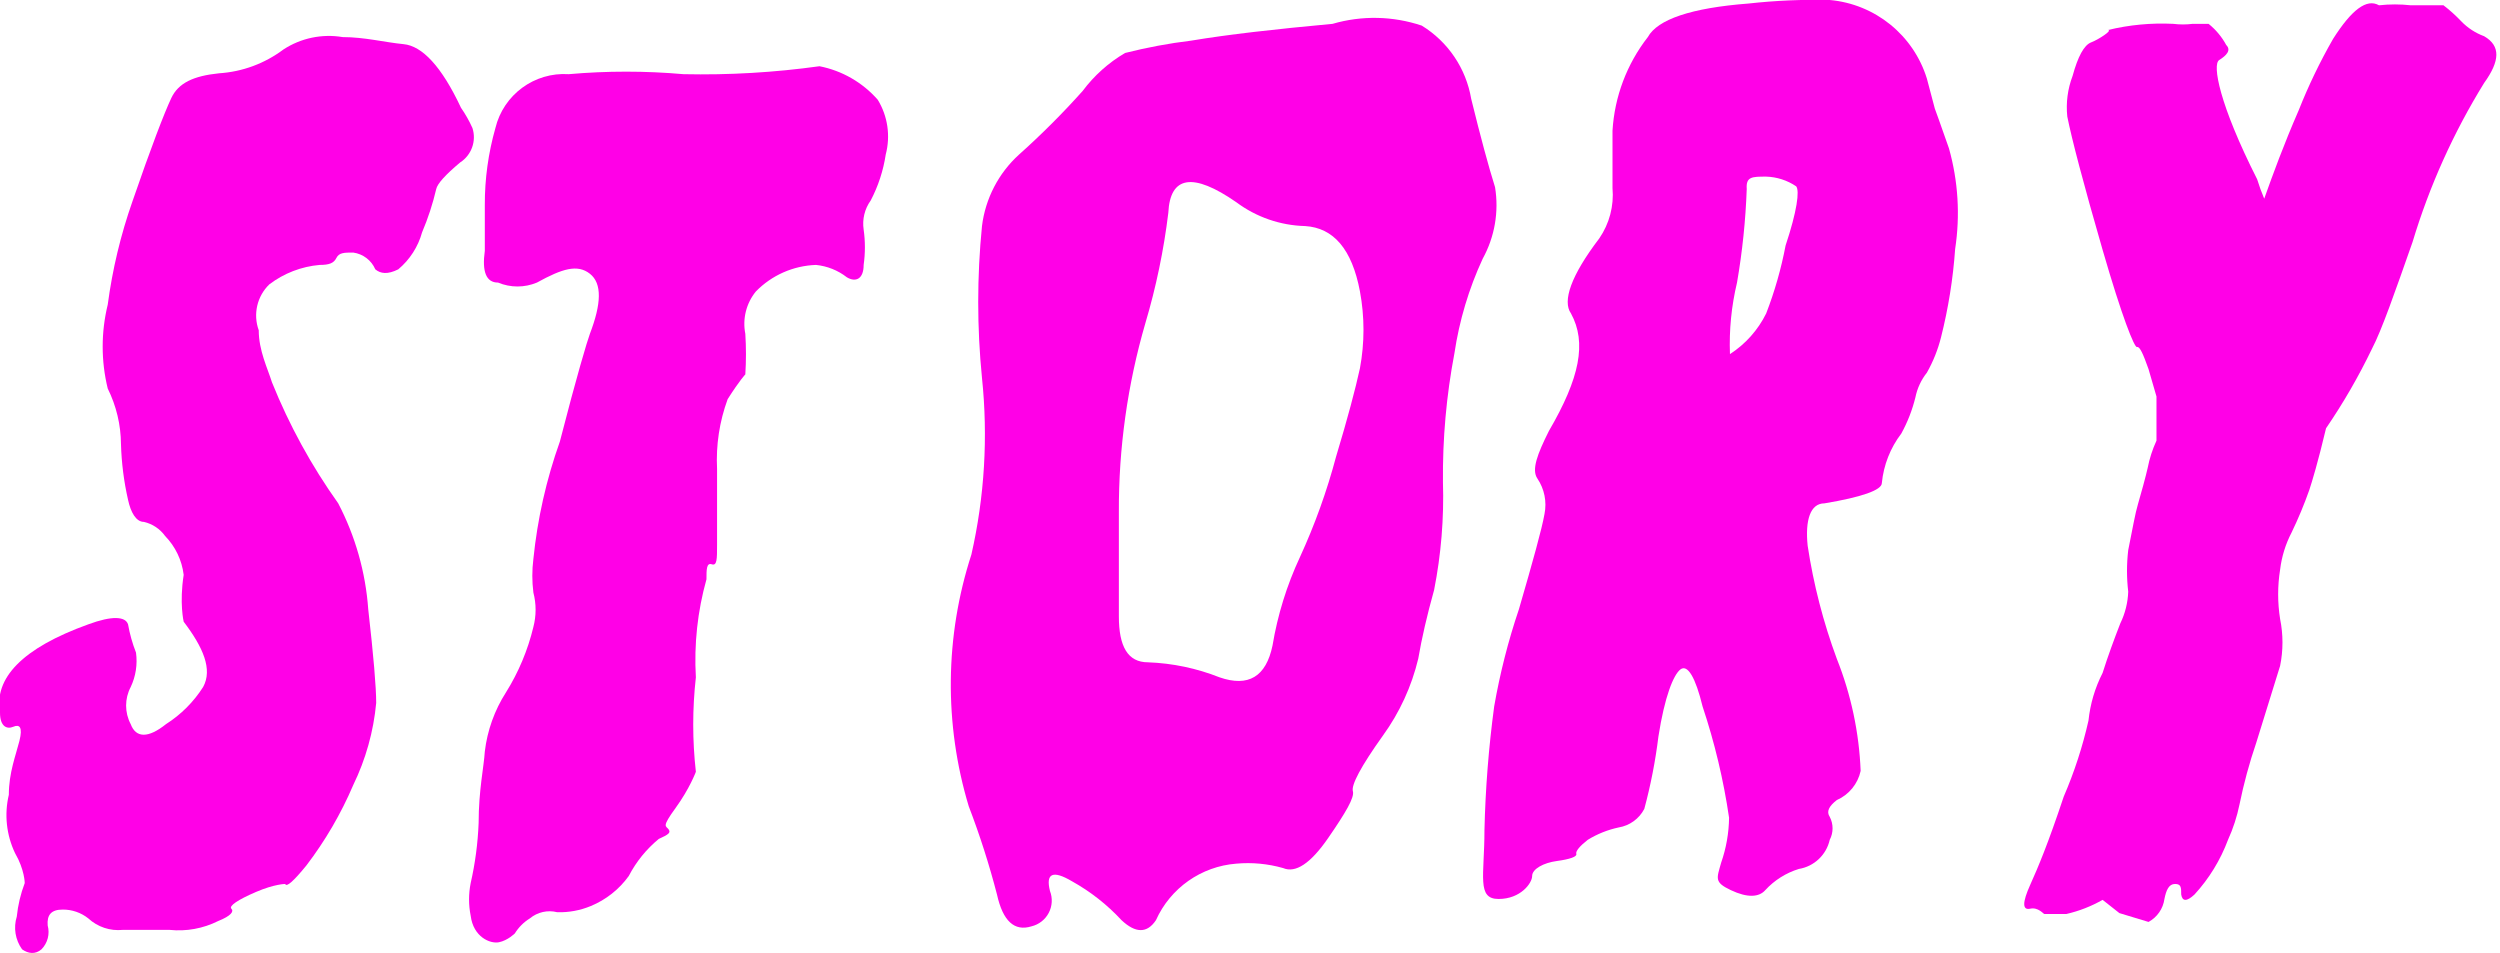
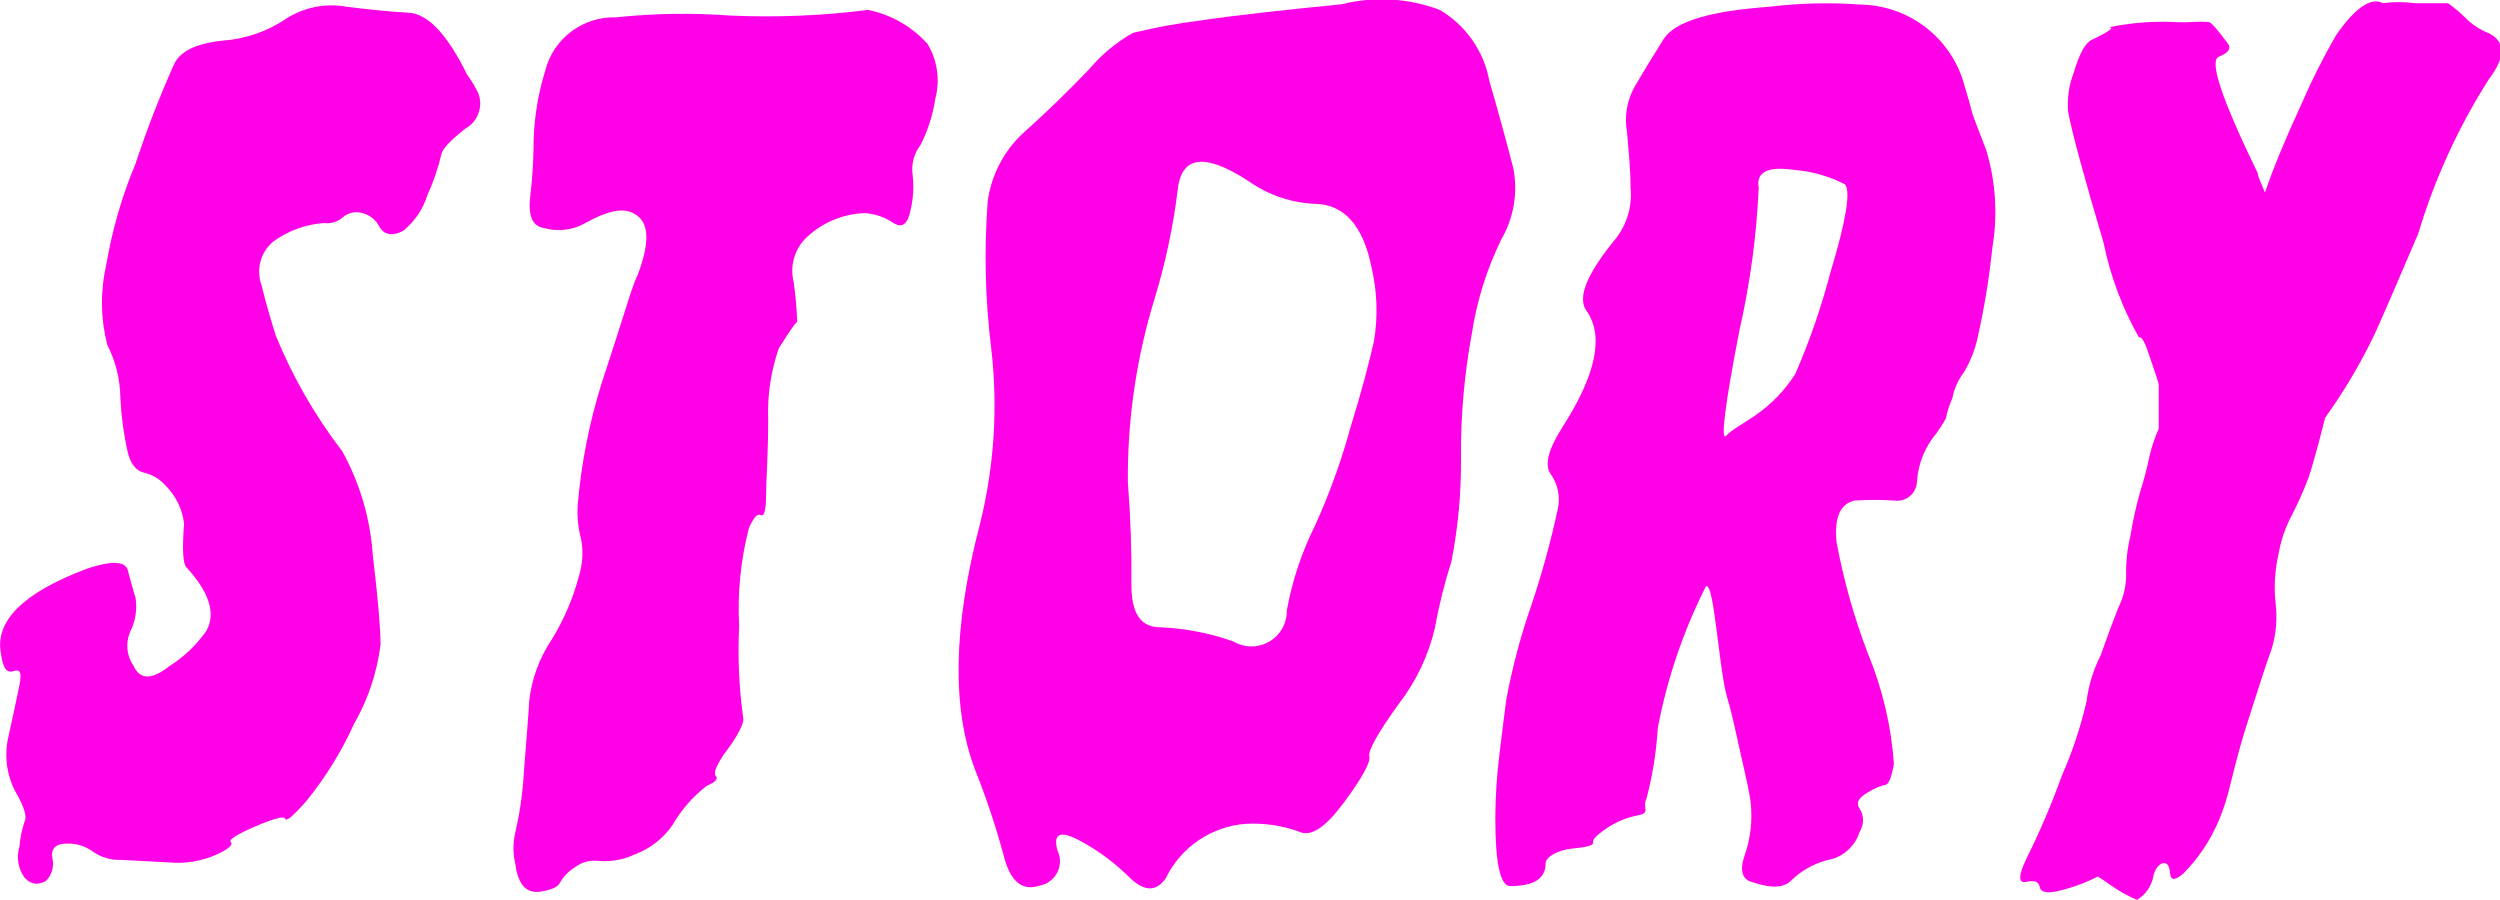
- <svg xmlns="http://www.w3.org/2000/svg" viewBox="0 0 28.31 10.79">
+ <svg xmlns="http://www.w3.org/2000/svg" viewBox="0 0 70.62 25.41">
  <defs>
    <style>.cls-1{fill:#ff00e7;}</style>
  </defs>
  <g id="Layer_2" data-name="Layer 2">
    <g id="Layer_1-2" data-name="Layer 1">
-       <path class="cls-1" d="M5.35,1.45a.34.34,0,0,1-.14.39q-.25.21-.27.3a3,3,0,0,1-.16.49.84.84,0,0,1-.27.42c-.12.06-.2.05-.26,0A.32.32,0,0,0,4,2.86c-.1,0-.16,0-.19.06S3.73,3,3.62,3a1.1,1.1,0,0,0-.57.22.49.49,0,0,0-.12.52c0,.23.1.43.15.59a6.62,6.62,0,0,0,.75,1.37A3.07,3.07,0,0,1,4.17,6.9c.06.53.09.88.09,1.06A2.7,2.7,0,0,1,4,8.89a4.26,4.26,0,0,1-.53.91q-.22.27-.24.21s-.12,0-.33.09-.31.16-.28.19,0,.08-.15.14a1,1,0,0,1-.55.1c-.22,0-.4,0-.53,0A.5.5,0,0,1,1,10.4a.46.46,0,0,0-.29-.1c-.13,0-.18.06-.17.18a.28.28,0,0,1-.07.27c-.07.06-.15.05-.22,0a.42.42,0,0,1-.06-.37A1.49,1.49,0,0,1,.28,10s0-.15-.11-.34A1,1,0,0,1,.1,9c0-.25.08-.45.12-.61s0-.19-.07-.16S0,8.23,0,8.07c-.07-.39.25-.73,1-1,.27-.1.42-.09.45,0a1.68,1.68,0,0,0,.09.32.69.69,0,0,1-.06.39.45.45,0,0,0,0,.42c.06.16.2.16.4,0a1.37,1.37,0,0,0,.42-.42c.11-.2,0-.45-.22-.74,0,0-.05-.21,0-.53a.76.76,0,0,0-.21-.44.41.41,0,0,0-.24-.16c-.09,0-.15-.11-.18-.25a3.25,3.25,0,0,1-.08-.63,1.44,1.44,0,0,0-.15-.63,2,2,0,0,1,0-.95A5.84,5.84,0,0,1,1.5,2.28c.21-.61.36-1,.44-1.17s.25-.25.54-.28A1.36,1.36,0,0,0,3.21.56.94.94,0,0,1,3.88.42c.25,0,.48.06.69.08s.43.25.65.72A1.42,1.42,0,0,1,5.35,1.45Z" />
-       <path class="cls-1" d="M9.94,1.13a.8.8,0,0,1,.09.62,1.65,1.65,0,0,1-.17.52.45.45,0,0,0-.08.33,1.43,1.43,0,0,1,0,.4c0,.16-.09.2-.19.14A.68.68,0,0,0,9.24,3a1,1,0,0,0-.68.3.58.58,0,0,0-.12.48,3.64,3.64,0,0,1,0,.46s-.06.06-.2.28a2,2,0,0,0-.12.79c0,.42,0,.7,0,.86s0,.24-.06.22S8,6.45,8,6.56a3.39,3.39,0,0,0-.12,1.11,4.8,4.8,0,0,0,0,1.07s-.07.19-.23.41-.11.2-.08.24,0,.06-.11.11a1.35,1.35,0,0,0-.34.42,1,1,0,0,1-.43.34.92.92,0,0,1-.38.07A.35.35,0,0,0,6,10.4a.52.52,0,0,0-.17.17s-.08.08-.18.1-.29-.06-.32-.3a.94.94,0,0,1,0-.37,3.72,3.72,0,0,0,.09-.68c0-.37.06-.64.07-.81a1.59,1.59,0,0,1,.24-.67,2.5,2.5,0,0,0,.31-.74.77.77,0,0,0,0-.39,1.51,1.51,0,0,1,0-.38A5.66,5.66,0,0,1,6.34,5c.19-.74.31-1.14.34-1.22.13-.34.14-.57,0-.68s-.31-.06-.6.1a.57.57,0,0,1-.44,0q-.2,0-.15-.36c0-.22,0-.4,0-.52a3.15,3.15,0,0,1,.12-.87A.8.8,0,0,1,6.44.84a7.4,7.4,0,0,1,1.3,0A9.68,9.68,0,0,0,9.28.75,1.18,1.18,0,0,1,9.94,1.13Z" />
-       <path class="cls-1" d="M16.1.29a1.21,1.21,0,0,1,.56.83q.16.65.27,1a1.26,1.26,0,0,1-.14.81A3.93,3.93,0,0,0,16.47,4a7.41,7.41,0,0,0-.13,1.46,5.43,5.43,0,0,1-.1,1.22q-.12.43-.18.78a2.46,2.46,0,0,1-.4.87c-.25.35-.36.56-.34.63s-.08.24-.28.53-.37.4-.51.34A1.46,1.46,0,0,0,14,9.78a1.09,1.09,0,0,0-.91.64c-.1.15-.23.15-.39,0a2.27,2.27,0,0,0-.56-.44c-.22-.13-.3-.09-.25.11a.3.3,0,0,1-.21.4q-.29.09-.39-.36a9.32,9.32,0,0,0-.32-1A4.77,4.77,0,0,1,11,6.28a6.14,6.14,0,0,0,.12-2,8.69,8.69,0,0,1,0-1.72,1.31,1.31,0,0,1,.42-.81q.38-.34.72-.72a1.63,1.63,0,0,1,.48-.43,6,6,0,0,1,.75-.14c.42-.07.95-.13,1.6-.19A1.69,1.69,0,0,1,16.1.29ZM14,2.29c-.49-.34-.75-.3-.77.12a7.6,7.6,0,0,1-.26,1.25,7.55,7.55,0,0,0-.3,2.14c0,.45,0,.84,0,1.18s.1.52.33.52a2.44,2.44,0,0,1,.81.17q.49.17.6-.36a3.87,3.87,0,0,1,.31-1,7.09,7.09,0,0,0,.41-1.14c.13-.43.22-.77.27-1a2.38,2.38,0,0,0,0-.87c-.09-.48-.3-.72-.62-.74A1.36,1.36,0,0,1,14,2.29Z" />
-       <path class="cls-1" d="M20.72,0a1.27,1.27,0,0,1,1.1.89l.09.34s.07.19.16.45a2.7,2.7,0,0,1,.07,1.14,5.73,5.73,0,0,1-.16,1,1.61,1.61,0,0,1-.16.4.66.66,0,0,0-.13.28,1.69,1.69,0,0,1-.16.41,1.1,1.1,0,0,0-.22.56c0,.08-.23.16-.65.23-.16,0-.22.19-.19.48a6.48,6.48,0,0,0,.33,1.28,3.85,3.85,0,0,1,.27,1.27.47.47,0,0,1-.27.33c-.09.07-.12.13-.08.19a.28.28,0,0,1,0,.26.43.43,0,0,1-.35.33.86.86,0,0,0-.38.24c-.07.08-.2.09-.39,0s-.16-.13-.11-.31a1.61,1.61,0,0,0,.09-.51A7.36,7.36,0,0,0,19.28,8c-.08-.33-.17-.48-.25-.42s-.18.31-.25.76a5.93,5.93,0,0,1-.16.82.4.4,0,0,1-.29.21,1.11,1.11,0,0,0-.35.14c-.09.07-.14.13-.13.16s-.07.06-.22.08-.28.09-.28.17-.13.26-.38.26-.16-.26-.16-.78A12.75,12.75,0,0,1,16.92,8,7.39,7.39,0,0,1,17.2,6.9c.16-.55.26-.91.29-1.08a.53.53,0,0,0-.08-.4c-.07-.1,0-.28.13-.54.35-.6.43-1,.25-1.33-.1-.14,0-.43.32-.85a.87.87,0,0,0,.15-.57c0-.23,0-.45,0-.65a1.91,1.91,0,0,1,.4-1.06c.11-.2.49-.33,1.14-.38A6.9,6.9,0,0,1,20.72,0Zm-.38,2.11A.64.64,0,0,0,20,2c-.16,0-.23,0-.22.14a7.89,7.89,0,0,1-.11,1.06,3,3,0,0,0-.08.81A1.16,1.16,0,0,0,20,3.55a4.43,4.43,0,0,0,.22-.77C20.35,2.39,20.38,2.16,20.34,2.11Z" />
-       <path class="cls-1" d="M23.81,10.19a1.52,1.52,0,0,1-.41.16c-.16,0-.24,0-.25,0s-.07-.08-.16-.06-.09-.07,0-.27.2-.46.38-1a4.88,4.88,0,0,0,.28-.86,1.53,1.53,0,0,1,.16-.54c.06-.19.13-.38.2-.56a.89.89,0,0,0,.09-.36,2,2,0,0,1,0-.47c.05-.25.08-.42.11-.52s.09-.32.11-.41a1.36,1.36,0,0,1,.1-.31V4.49l-.09-.31c-.06-.17-.1-.26-.13-.25s-.17-.34-.39-1.1-.35-1.26-.4-1.51a1,1,0,0,1,.06-.46c.06-.22.13-.35.21-.38s.25-.14.19-.14a2.59,2.59,0,0,1,.74-.07.89.89,0,0,0,.22,0h.18a.79.79,0,0,1,.2.24c.06.06,0,.12-.08.17s0,.5.43,1.35a2.27,2.27,0,0,0,.08.22c.1-.28.22-.61.39-1a6.29,6.29,0,0,1,.39-.81c.21-.33.38-.46.52-.38a1.63,1.63,0,0,1,.36,0h.37a1.71,1.71,0,0,1,.2.18.69.69,0,0,0,.26.17c.19.11.18.28,0,.53a7.6,7.6,0,0,0-.81,1.8c-.2.57-.35,1-.46,1.21a6.91,6.91,0,0,1-.52.9c-.09.38-.16.61-.19.7a4.73,4.73,0,0,1-.2.48,1.23,1.23,0,0,0-.13.42,1.78,1.78,0,0,0,0,.56,1.33,1.33,0,0,1,0,.53l-.27.87a5.68,5.68,0,0,0-.19.7,1.87,1.87,0,0,1-.13.4,1.9,1.9,0,0,1-.38.62q-.13.12-.15,0c0-.08,0-.12-.07-.12s-.1.07-.12.17a.35.35,0,0,1-.18.26L24,10.34Z" />
+       <path class="cls-1" d="M13.51,2.63a.81.81,0,0,1-.36,1c-.42.33-.65.57-.68.72a6.21,6.21,0,0,1-.4,1.17,2.09,2.09,0,0,1-.68,1q-.44.23-.66-.09A.75.75,0,0,0,10.15,6a.6.6,0,0,0-.48.15.67.67,0,0,1-.52.15,2.76,2.76,0,0,0-1.44.53,1.11,1.11,0,0,0-.32,1.23c.13.55.27,1,.4,1.42a14.13,14.13,0,0,0,1.88,3.27,7.08,7.08,0,0,1,.86,2.92c.15,1.26.22,2.11.22,2.54A6,6,0,0,1,10,20.45a10,10,0,0,1-1.34,2.17q-.56.64-.6.51t-.84.21c-.53.23-.77.38-.7.45s-.06.19-.38.34a2.7,2.7,0,0,1-1.38.23l-1.35-.07a1.29,1.29,0,0,1-.78-.23,1.17,1.17,0,0,0-.74-.23c-.32,0-.46.14-.41.42a.67.67,0,0,1-.19.64C1.08,25,.89,25,.7,24.8a1,1,0,0,1-.15-.89,2.92,2.92,0,0,1,.15-.72c.06-.1,0-.38-.27-.84A2.24,2.24,0,0,1,.24,20.8c.13-.58.23-1.06.31-1.45s0-.45-.18-.39-.29-.1-.34-.48c-.19-.93.62-1.74,2.44-2.42.69-.23,1.07-.21,1.14.05s.14.53.22.78a1.59,1.59,0,0,1-.14.93,1,1,0,0,0,.09,1c.17.38.51.39,1,0a3.62,3.62,0,0,0,1.05-1c.27-.48.09-1.08-.55-1.78-.11-.08-.14-.5-.08-1.25a1.81,1.81,0,0,0-.52-1.07,1.16,1.16,0,0,0-.62-.37c-.23-.06-.38-.26-.46-.61a9.07,9.07,0,0,1-.2-1.5,3.38,3.38,0,0,0-.37-1.5A4.78,4.78,0,0,1,3,7.49a13,13,0,0,1,.83-2.87A29.87,29.87,0,0,1,4.91,1.83c.16-.37.61-.6,1.36-.68A3.67,3.67,0,0,0,8.11.51,2.38,2.38,0,0,1,9.79.19c.64.08,1.23.14,1.76.17s1.08.6,1.64,1.74A3.72,3.72,0,0,1,13.51,2.63Z" />
+       <path class="cls-1" d="M26.2,1.24a2,2,0,0,1,.22,1.55A4.25,4.25,0,0,1,26,4.1a1.12,1.12,0,0,0-.22.84,2.86,2.86,0,0,1-.06,1c-.08.4-.24.51-.48.36a1.64,1.64,0,0,0-.8-.28,2.5,2.5,0,0,0-1.72.75,1.31,1.31,0,0,0-.3,1.2,10.48,10.48,0,0,1,.1,1.15c0-.08-.17.16-.52.72a5.46,5.46,0,0,0-.3,2c0,1-.06,1.75-.06,2.15s-.05.61-.15.56-.19.06-.33.35a9.06,9.06,0,0,0-.28,2.79A13.76,13.76,0,0,0,21,20.32c0,.13-.16.48-.56,1-.21.32-.29.52-.22.6s0,.17-.26.28A3.8,3.8,0,0,0,19,23.3a2.25,2.25,0,0,1-1.08.84,2,2,0,0,1-1,.18.9.9,0,0,0-.68.18,1.21,1.21,0,0,0-.42.43c-.05.11-.2.19-.46.24-.46.11-.72-.14-.8-.75a1.92,1.92,0,0,1,0-.92,10,10,0,0,0,.24-1.71c.07-.92.13-1.6.15-2a3.88,3.88,0,0,1,.62-1.7,6.69,6.69,0,0,0,.79-1.84,2.18,2.18,0,0,0,.06-1,3,3,0,0,1-.1-1,16.08,16.08,0,0,1,.68-3.44C17.6,9,17.88,8,18,7.8c.34-.88.35-1.45,0-1.71s-.8-.16-1.52.24a1.52,1.52,0,0,1-1.12.11c-.32-.05-.45-.35-.38-.91a12.81,12.81,0,0,0,.09-1.31A7.46,7.46,0,0,1,15.4,2a2,2,0,0,1,2-1.51A18.1,18.1,0,0,1,20.64.44,22.66,22.66,0,0,0,24.52.28,3.08,3.08,0,0,1,26.2,1.24Z" />
+       <path class="cls-1" d="M40.67.28a2.94,2.94,0,0,1,1.4,2c.29,1,.52,1.86.68,2.48a2.89,2.89,0,0,1-.34,2,9.23,9.23,0,0,0-.83,2.64,18.59,18.59,0,0,0-.31,3.54A14.52,14.52,0,0,1,41,15.86a14.82,14.82,0,0,0-.47,1.89,5.58,5.58,0,0,1-1,2.11c-.61.84-.89,1.35-.85,1.51s-.2.6-.71,1.29-.93,1-1.28.83a3.84,3.84,0,0,0-1.48-.22,2.74,2.74,0,0,0-2.28,1.54c-.27.38-.59.38-1,0a6,6,0,0,0-1.42-1.06c-.56-.3-.77-.21-.64.27a.7.7,0,0,1-.52,1c-.48.16-.82-.13-1-.86a21.72,21.72,0,0,0-.8-2.4q-1-2.61.12-6.91A13.87,13.87,0,0,0,28,9.84a21,21,0,0,1-.1-4.15,3.22,3.22,0,0,1,1.08-2c.61-.55,1.21-1.13,1.8-1.75A4.54,4.54,0,0,1,32,.93,16.48,16.48,0,0,1,33.9.58c1-.15,2.39-.3,4-.46A4.63,4.63,0,0,1,40.67.28ZM35.26,5.11c-1.25-.81-1.91-.71-2,.31a18,18,0,0,1-.64,3,17.14,17.14,0,0,0-.76,5.19c.08,1.07.11,2,.1,2.86s.26,1.25.82,1.25a7.05,7.05,0,0,1,2.06.4,1,1,0,0,0,1.51-.87,8.87,8.87,0,0,1,.8-2.41,18.67,18.67,0,0,0,1-2.77c.31-1,.53-1.85.66-2.42a5.3,5.3,0,0,0-.07-2.11c-.23-1.15-.76-1.75-1.55-1.78A3.51,3.51,0,0,1,35.26,5.11Z" />
+       <path class="cls-1" d="M59.26,24.76a4.82,4.82,0,0,1-1,.38c-.4.11-.61.08-.64-.08s-.15-.2-.38-.15-.23-.17,0-.65a21.89,21.89,0,0,0,1-2.34,11.92,11.92,0,0,0,.7-2.1,4,4,0,0,1,.4-1.31c.16-.46.33-.91.5-1.35a2.05,2.05,0,0,0,.22-.89,4.28,4.28,0,0,1,.12-1.13,10.41,10.41,0,0,1,.28-1.26,10.12,10.12,0,0,0,.26-1,4.34,4.34,0,0,1,.26-.77V10.88c0-.08-.1-.33-.24-.76s-.23-.62-.32-.59a9.14,9.14,0,0,1-1-2.68q-.82-2.76-1-3.69a2.49,2.49,0,0,1,.16-1.11c.16-.54.33-.85.52-.93.48-.23.64-.35.48-.35A7.41,7.41,0,0,1,61.38.62a3.93,3.93,0,0,0,.56,0,3.1,3.1,0,0,1,.44,0c.08,0,.26.22.53.58.13.15.06.29-.23.4s.09,1.22,1.1,3.3c0,.1.1.28.2.54.24-.7.57-1.5,1-2.43a19,19,0,0,1,1-2c.54-.79,1-1.1,1.33-.92a3.39,3.39,0,0,1,.9,0l.94,0a4.11,4.11,0,0,1,.5.42,1.84,1.84,0,0,0,.66.43c.48.25.46.68,0,1.29a17.47,17.47,0,0,0-2,4.37C67.68,8.06,67.29,9,67,9.6a15.53,15.53,0,0,1-1.32,2.2c-.23.93-.4,1.49-.47,1.7a10.47,10.47,0,0,1-.53,1.17,3.69,3.69,0,0,0-.32,1,4.18,4.18,0,0,0-.08,1.36,3.14,3.14,0,0,1-.11,1.3c-.17.46-.39,1.16-.69,2.1S63.05,22,63,22.17a6.12,6.12,0,0,1-.32,1,4.76,4.76,0,0,1-1,1.5c-.24.21-.36.21-.38,0s-.07-.29-.18-.29-.26.16-.3.41a1,1,0,0,1-.45.63,3.7,3.7,0,0,1-.59-.31C59.48,24.9,59.29,24.78,59.26,24.76Z" />
+       <path class="cls-1" d="M52.57.13a3.09,3.09,0,0,1,2.88,2.14c.14.47.22.75.24.85s.17.47.42,1.13A6.07,6.07,0,0,1,56.28,7a21.92,21.92,0,0,1-.41,2.51,3.25,3.25,0,0,1-.39,1,1.77,1.77,0,0,0-.33.74,2.5,2.5,0,0,0-.18.56s-.06.13-.27.43a2.34,2.34,0,0,0-.55,1.37.56.56,0,0,1-.64.53,8.33,8.33,0,0,0-1.12,0c-.41.09-.58.48-.51,1.18a18.06,18.06,0,0,0,.88,3.13,10,10,0,0,1,.74,3.13c-.07.38-.15.58-.24.59a1.53,1.53,0,0,0-.49.21c-.27.15-.35.3-.24.46a.61.61,0,0,1,0,.66,1.16,1.16,0,0,1-.93.8,2.31,2.31,0,0,0-1,.57c-.2.21-.56.23-1.06.06-.32-.06-.41-.32-.26-.76a3.37,3.37,0,0,0,.19-1.25c0-.38-.15-.94-.31-1.67s-.28-1.26-.38-1.58c-.23-.83-.36-3.24-.59-3.11a15.12,15.12,0,0,0-1.36,4,10.27,10.27,0,0,1-.32,2c-.13.25.13.4-.23.47a2.33,2.33,0,0,0-.9.37c-.28.19-.4.32-.38.4s-.17.13-.58.17-.76.23-.76.42c0,.43-.33.64-1,.64q-.42,0-.42-1.92a15,15,0,0,1,.11-1.75c.07-.6.14-1.13.2-1.6a18.29,18.29,0,0,1,.72-2.7A25.15,25.15,0,0,0,44,14.4a1.24,1.24,0,0,0-.19-1c-.19-.26-.08-.7.33-1.34.94-1.47,1.17-2.55.69-3.26-.3-.38,0-1.07.82-2.07a2,2,0,0,0,.41-1.42c0-.56-.06-1.09-.1-1.58a1.92,1.92,0,0,1,.22-1.29c.22-.38.49-.82.81-1.33s1.33-.8,3-.92A13.31,13.31,0,0,1,52.57.13Zm-.45,5.08a3.73,3.73,0,0,0-1.44-.41c-.75-.11-1.08.06-1,.51a22.68,22.68,0,0,1-.54,4c-.42,2.15-.54,3.17-.38,3s.4-.29.83-.58a4.14,4.14,0,0,0,1.12-1.16,19.66,19.66,0,0,0,1-2.89C52.15,6.23,52.28,5.41,52.12,5.21Z" />
    </g>
  </g>
</svg>
